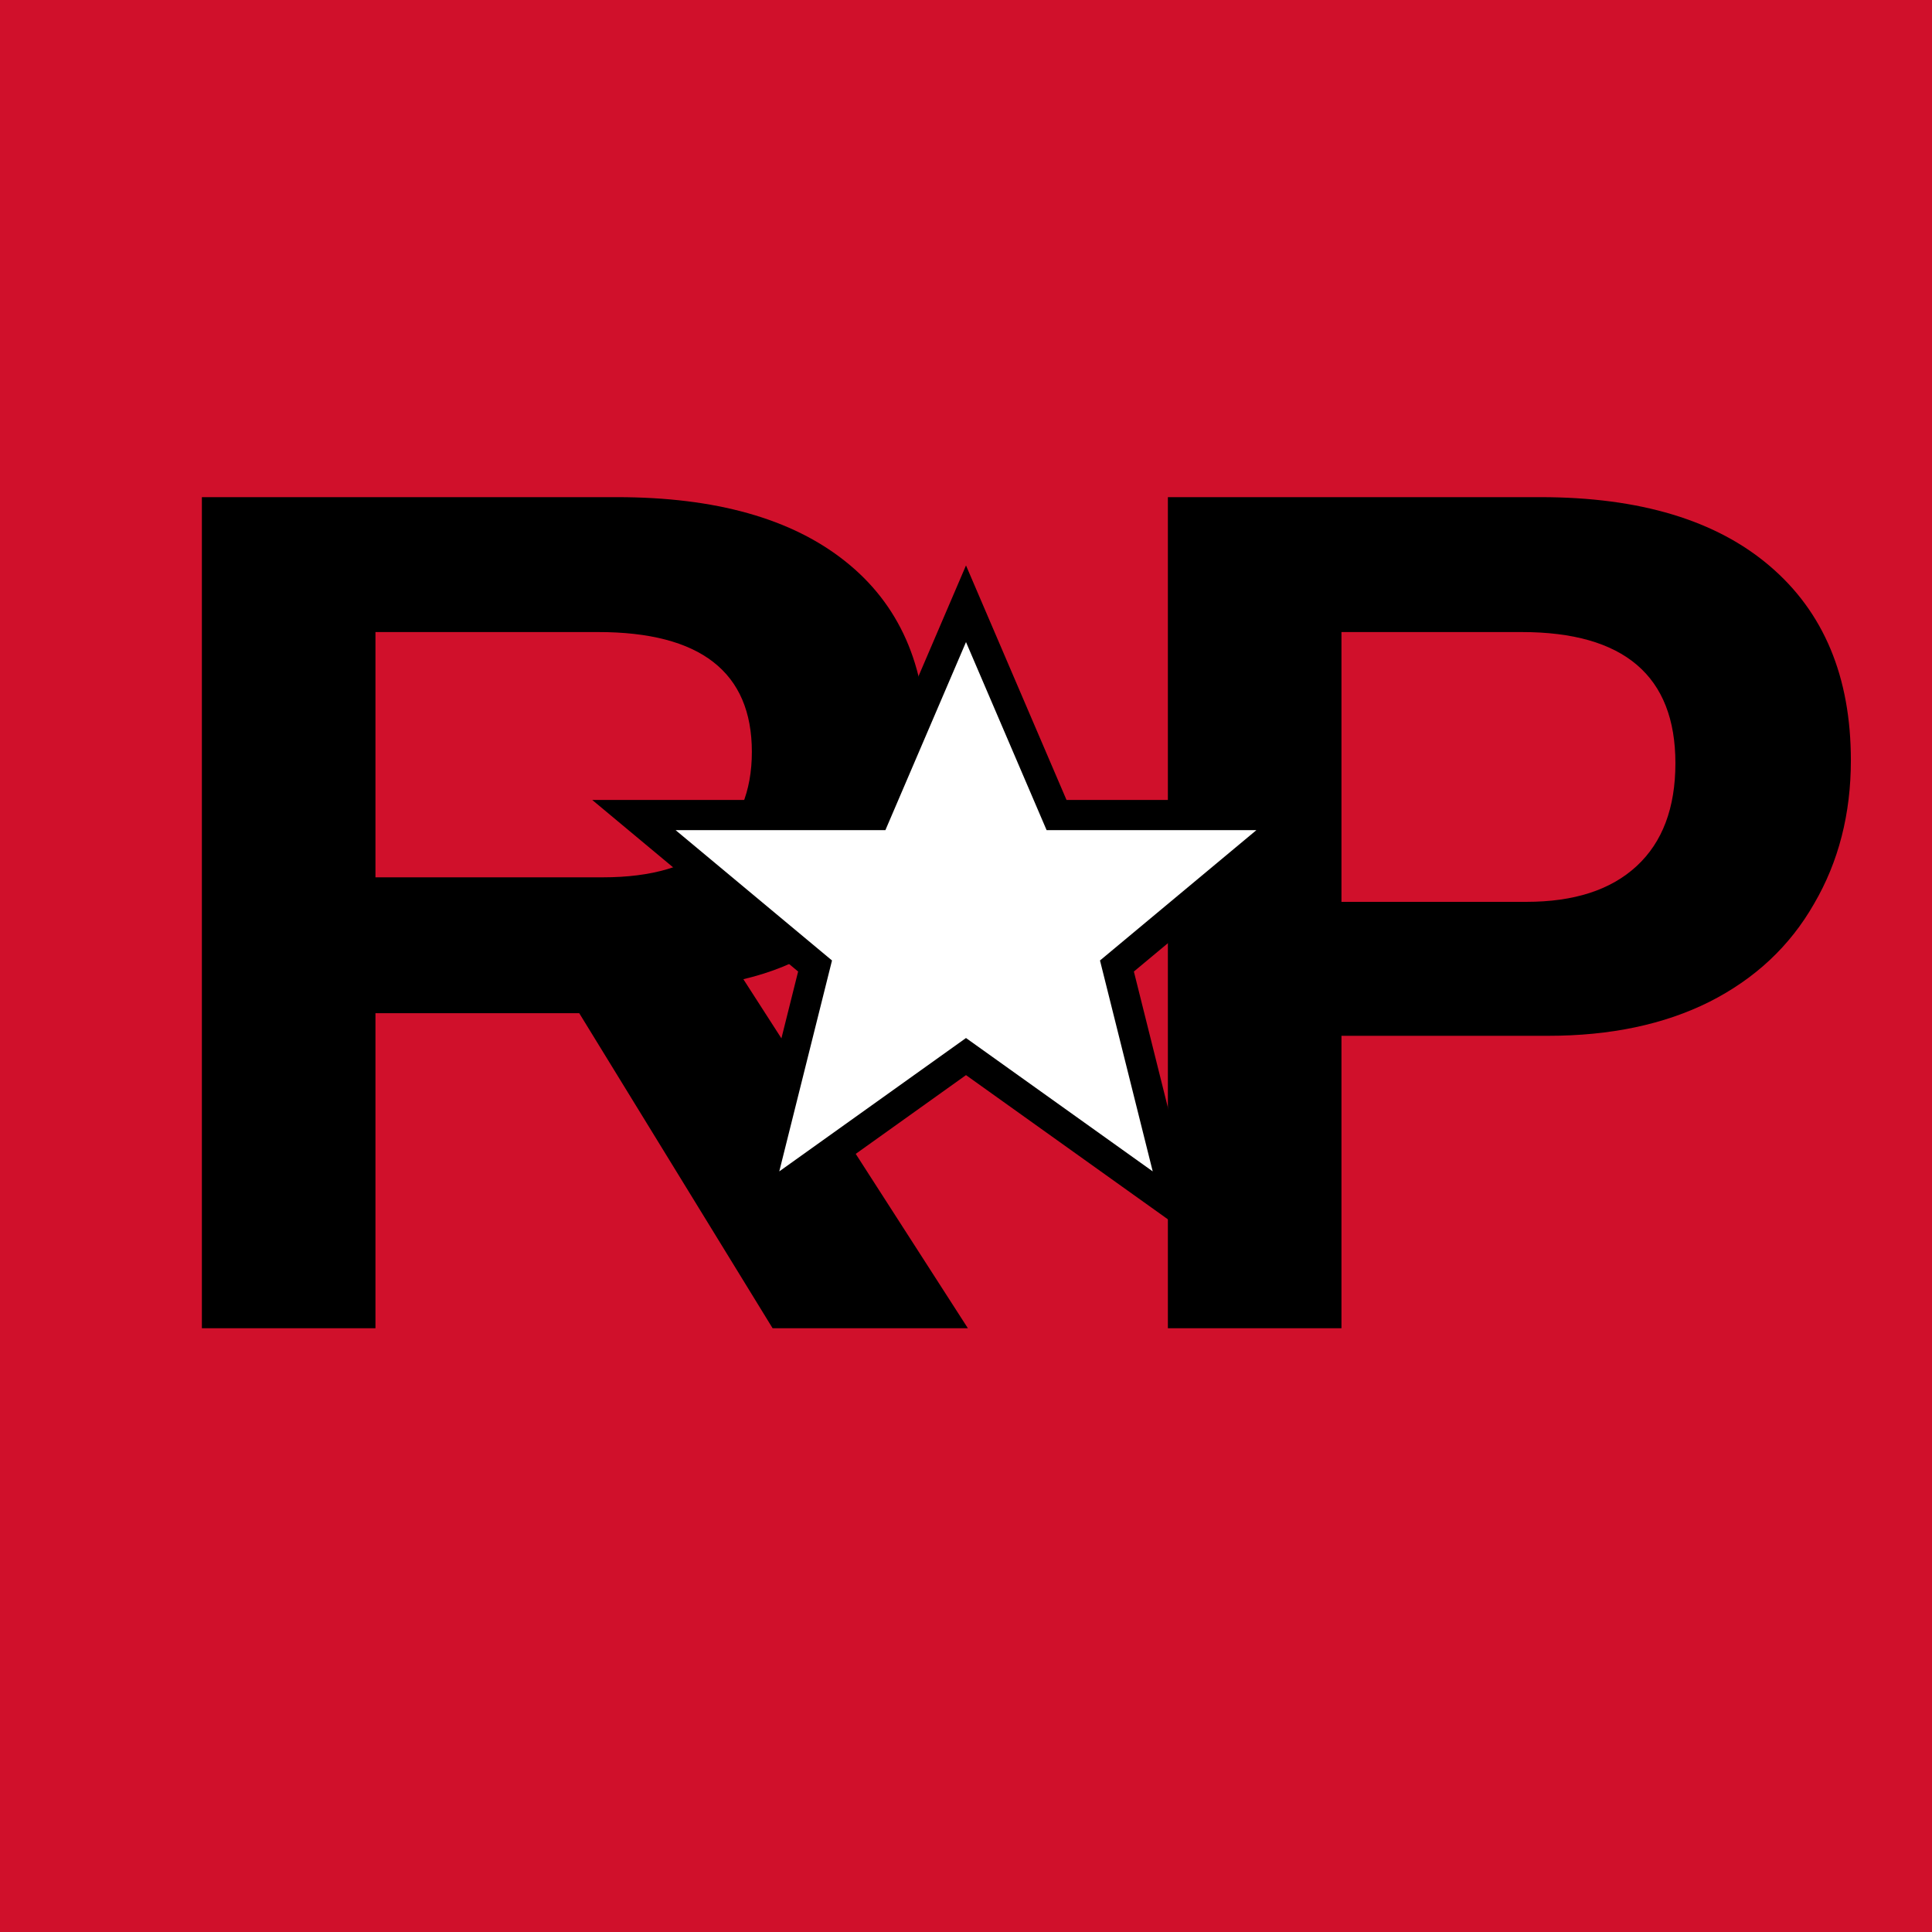
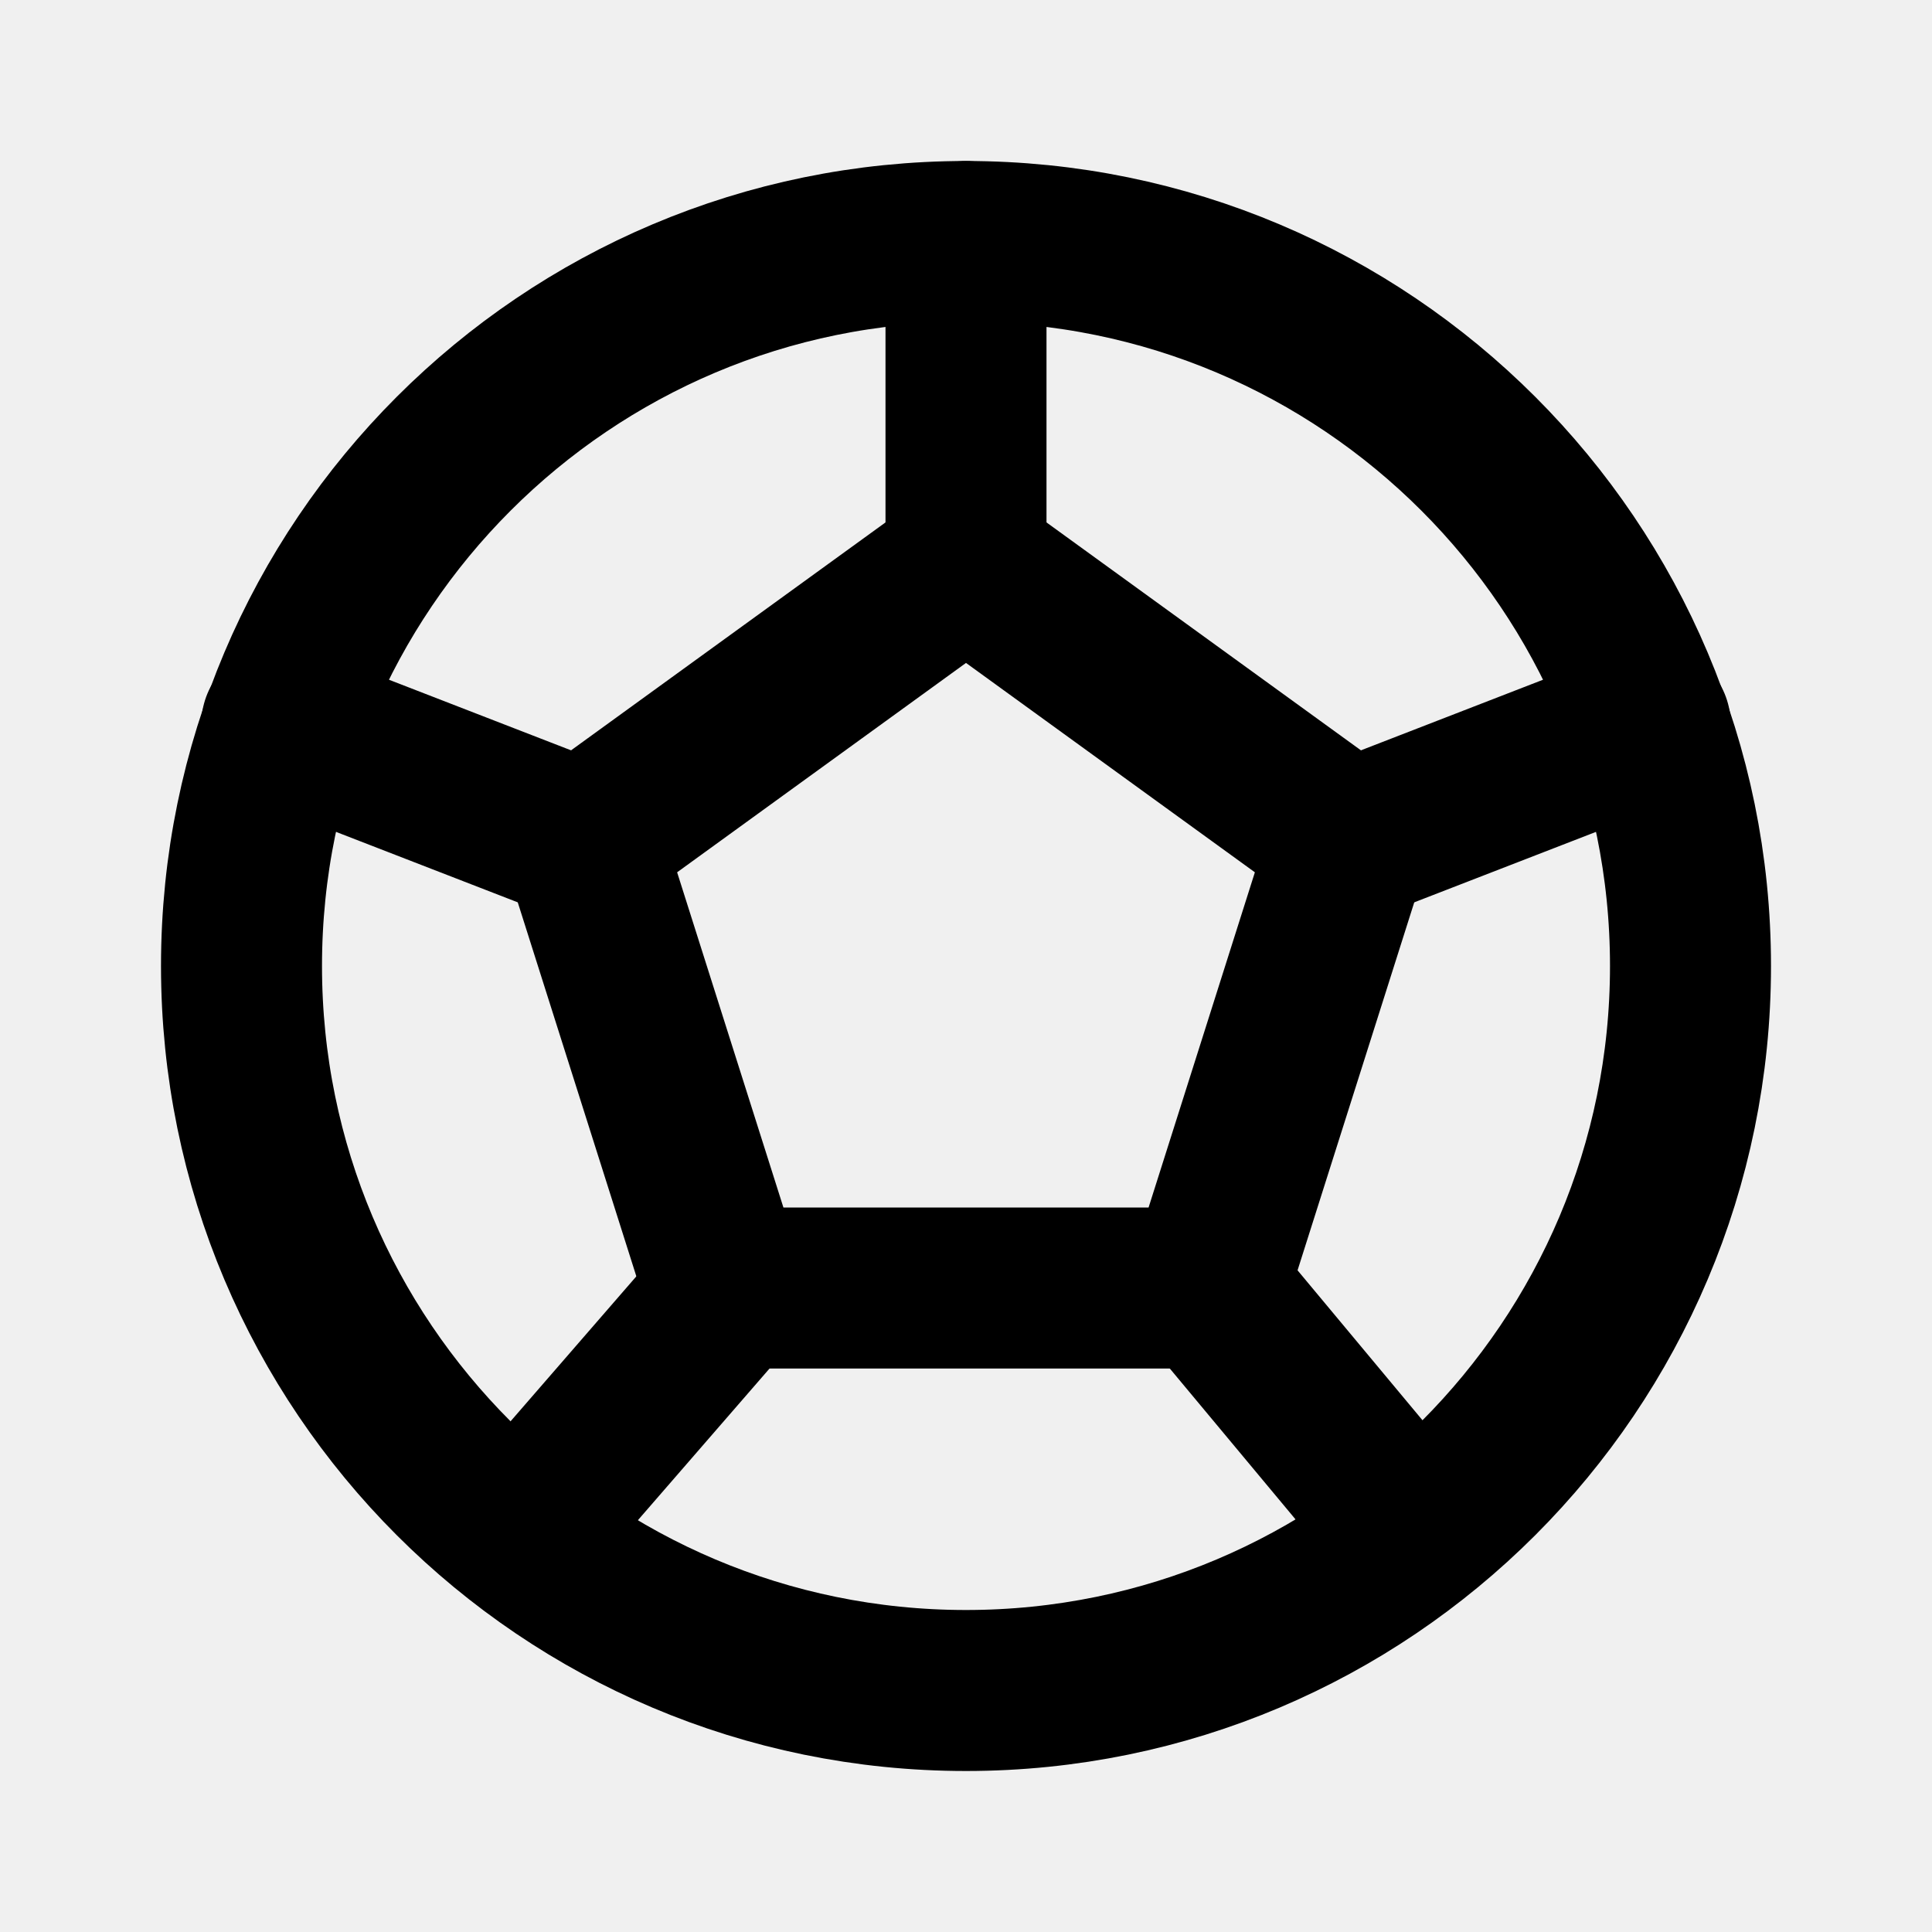
- <svg xmlns="http://www.w3.org/2000/svg" viewBox="0 0 32 32" width="32" height="32">
-   <rect width="32" height="32" fill="#D0102B" />
-   <g font-family="Arial, sans-serif" font-weight="900" font-size="20" fill="#000000" text-shadow="2px 2px 0 #ffffff">
-     <text x="2" y="22">R</text>
-     <text x="18" y="22">P</text>
-   </g>
-   <g transform="translate(10, 8)">
-     <path d="M6 2 L7.5 5.5 L11.5 5.5 L8.5 8 L9.5 12 L6 9.5 L2.5 12 L3.5 8 L0.5 5.5 L4.5 5.5 Z" fill="#ffffff" stroke="#000000" stroke-width="0.5" />
-   </g>
+ <svg xmlns="http://www.w3.org/2000/svg" width="24" height="24" viewBox="0 0 24 24" fill="none" stroke="currentColor" stroke-width="2" stroke-linecap="round" stroke-linejoin="round" class="icon icon-tabler icons-tabler-outline icon-tabler-ball-football">
+   <path stroke="none" d="M0 0h24v24H0z" fill="none" />
+   <path d="M12 12m-9 0a9 9 0 1 0 18 0a9 9 0 1 0 -18 0" />
+   <path d="M12 7l4.76 3.45l-1.76 5.55h-6l-1.76 -5.55z" />
+   <path d="M12 7v-4m3 13l2.5 3m-.74 -8.55l3.74 -1.45m-11.44 7.05l-2.56 2.95m.74 -8.55l-3.74 -1.45" />
</svg>
